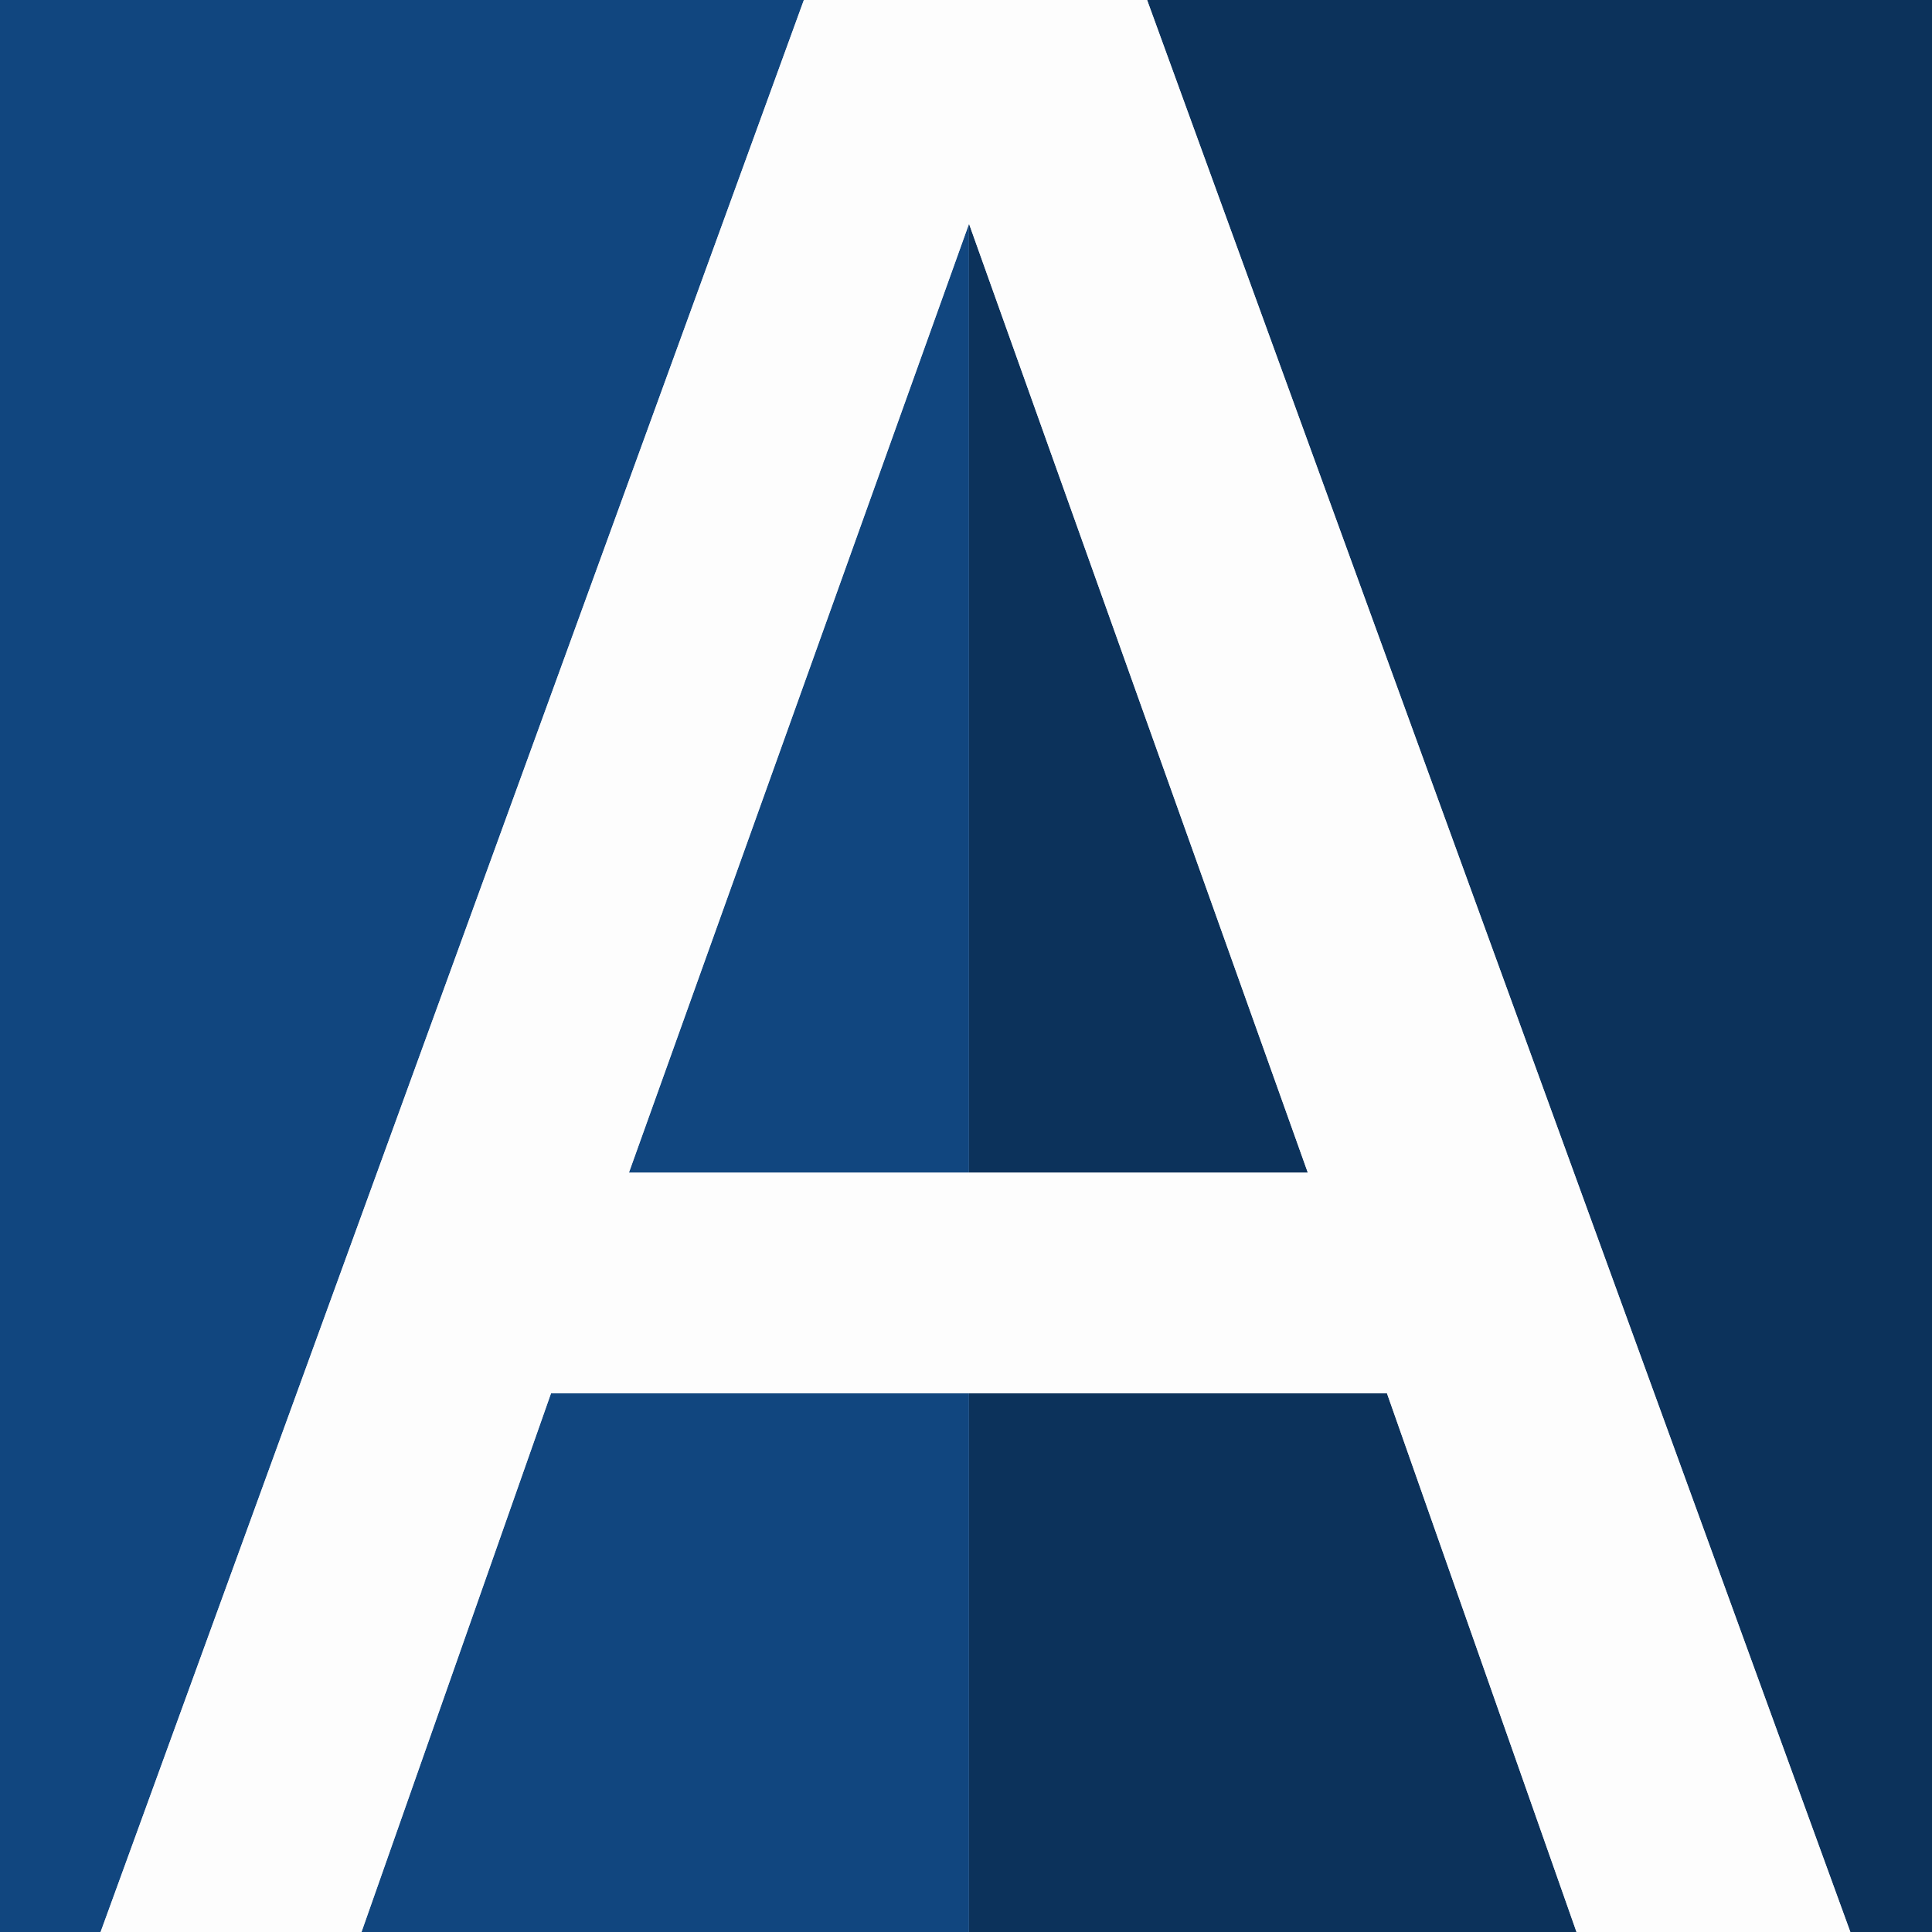
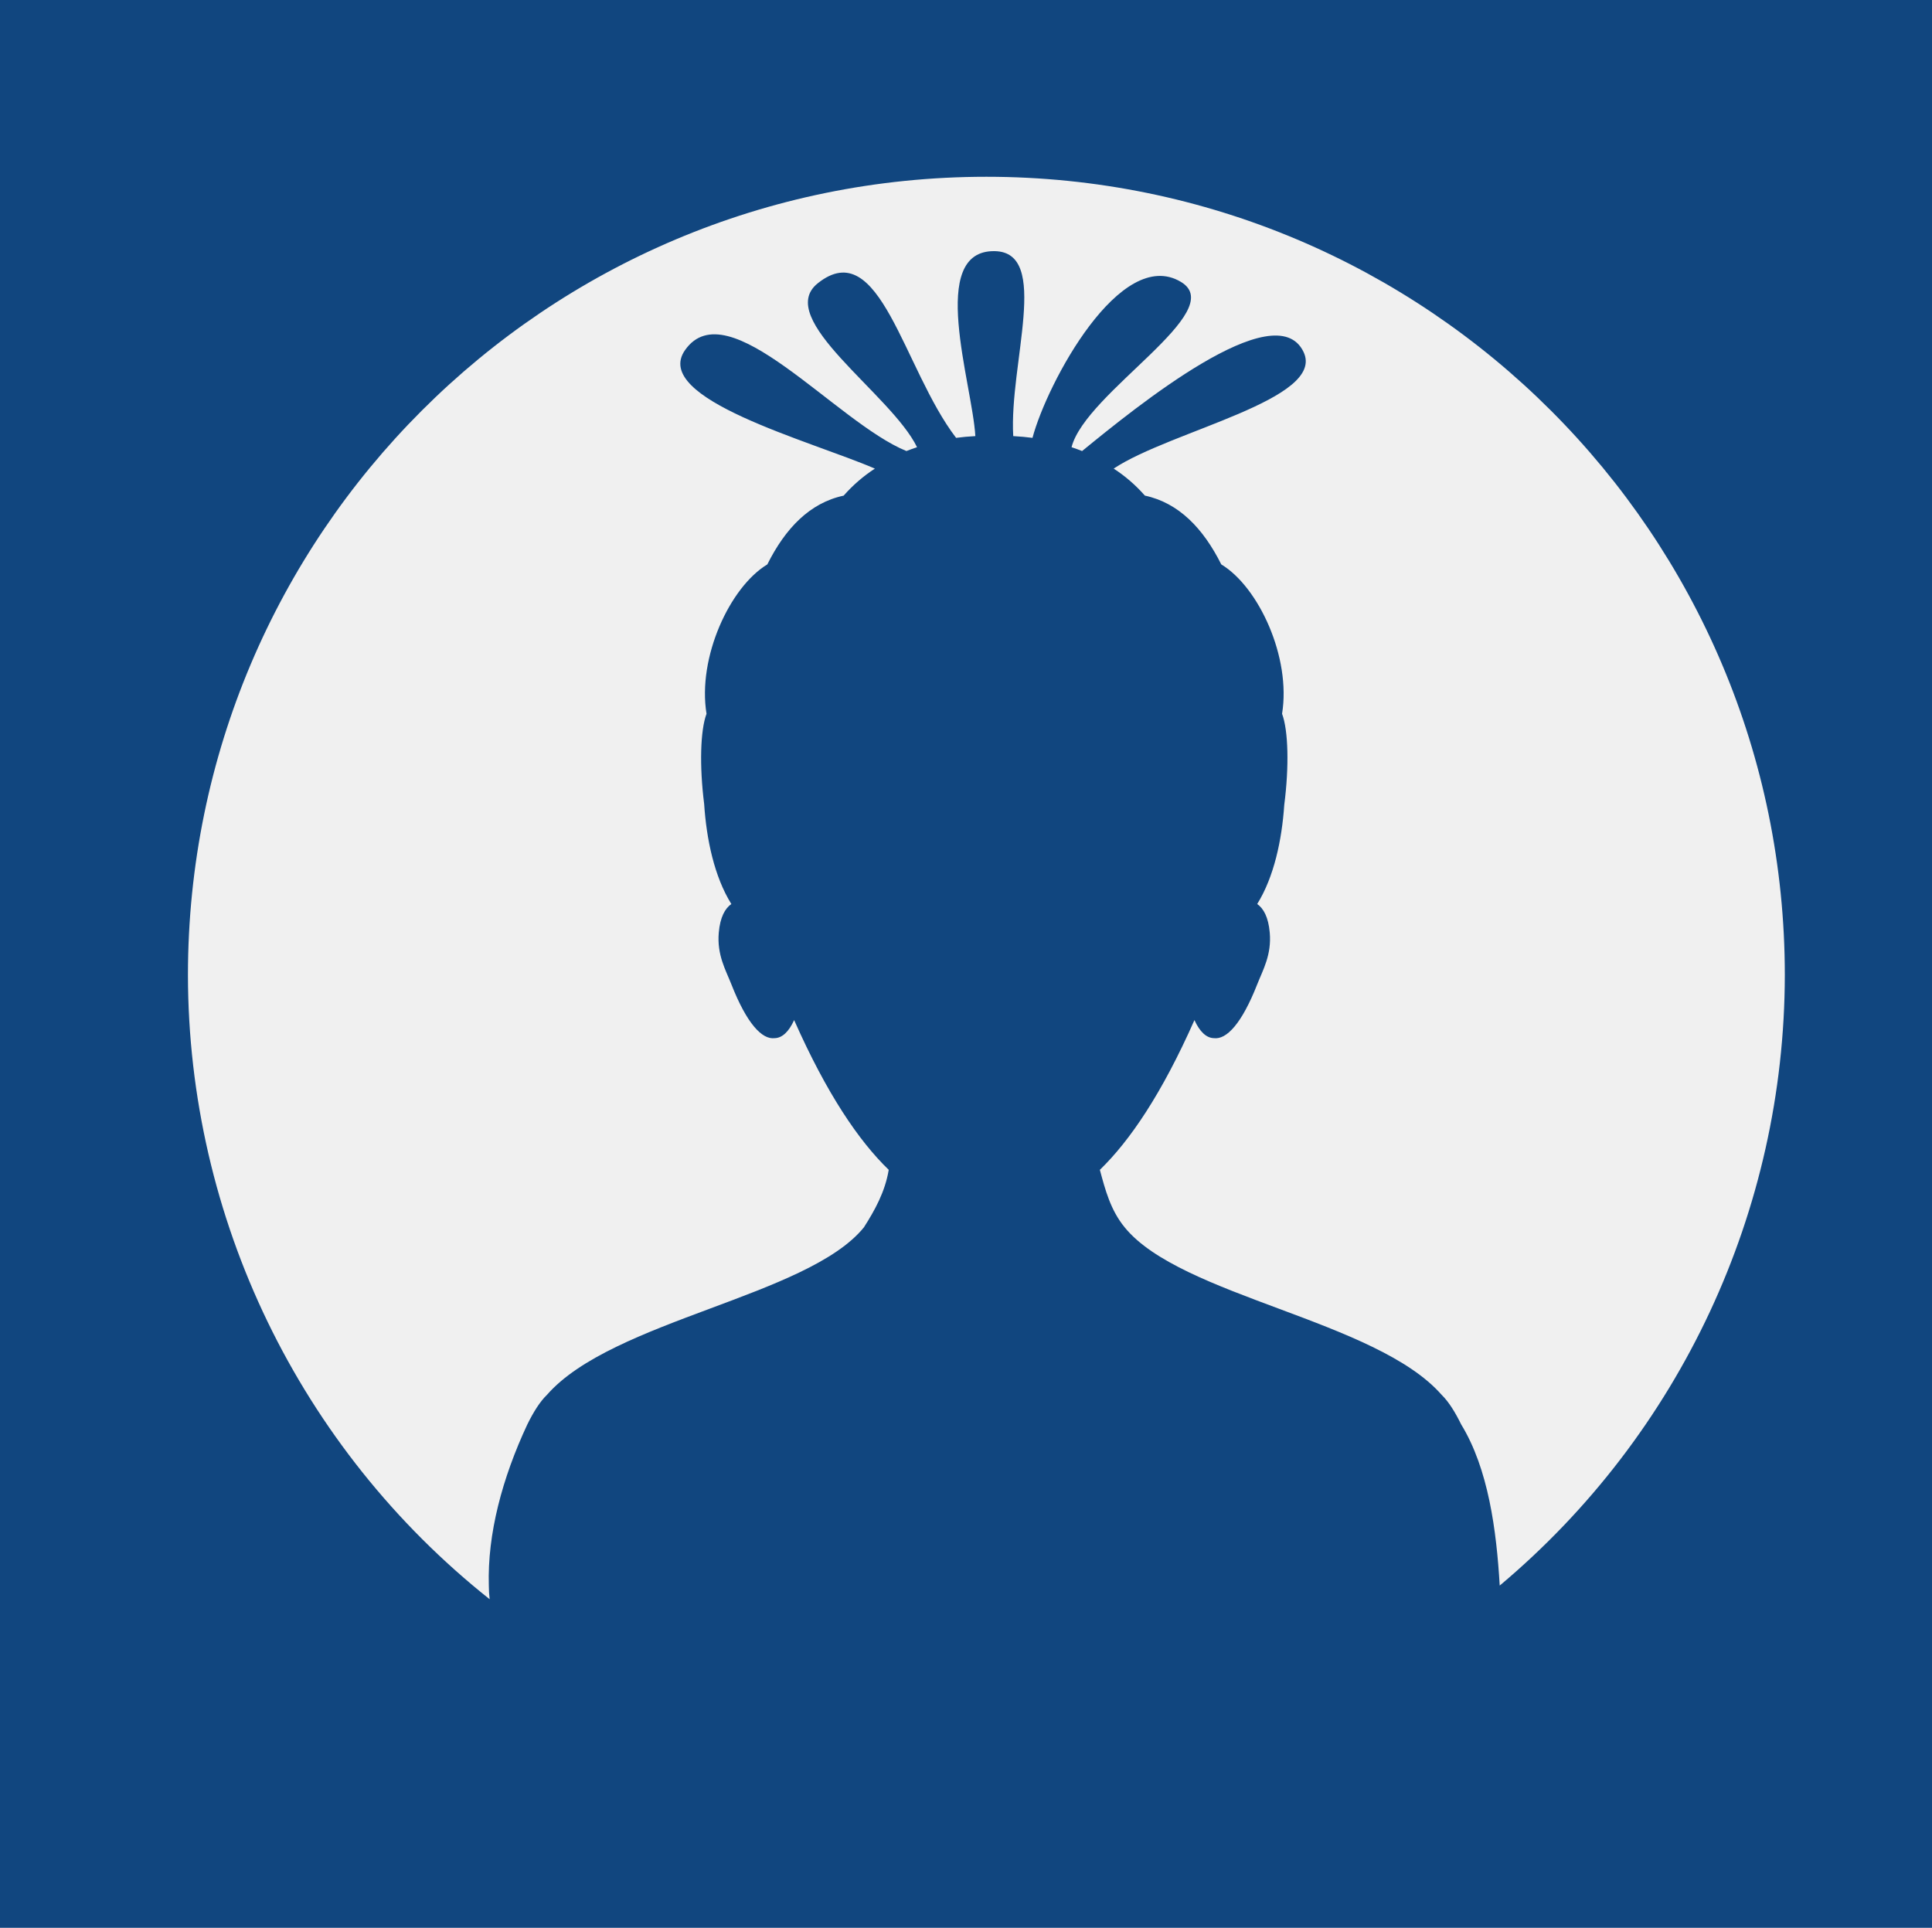
- <svg xmlns="http://www.w3.org/2000/svg" width="25.858mm" height="25.858mm" viewBox="0 0 25.858 25.858" version="1.1" id="svg8">
-   <defs id="defs2" />
-   <g id="layer1" transform="translate(-4.410067,-3.872115)">
-     <path style="opacity:1;fill:#11467f;fill-opacity:1;stroke:none;stroke-width:0.378;stroke-linecap:round;stroke-miterlimit:4;stroke-dasharray:none;stroke-opacity:1" d="M 49.018 11.32 L 31.814 59.32 L 49.018 59.32 L 49.018 11.32 z " id="path836" transform="matrix(0.2645833,0,0,0.2645833,4.410067,3.872115)" />
-     <path style="opacity:1;fill:#0c325b;fill-opacity:1;stroke:none;stroke-width:0.378;stroke-linecap:round;stroke-miterlimit:4;stroke-dasharray:none;stroke-opacity:1" d="M 49.018 11.32 L 49.018 59.32 L 66.156 59.32 L 49.018 11.32 z " id="path831" transform="matrix(0.2645833,0,0,0.2645833,4.410067,3.872115)" />
-     <path style="opacity:1;fill:#11467f;fill-opacity:1;stroke:none;stroke-width:0.378;stroke-linecap:round;stroke-miterlimit:4;stroke-dasharray:none;stroke-opacity:1" d="M 49.018 70.482 L 27.873 70.482 L 18.287 97.732 L 49.018 97.732 L 49.018 70.482 z " id="path841" transform="matrix(0.2645833,0,0,0.2645833,4.410067,3.872115)" />
-     <path style="opacity:1;fill:#0c325b;fill-opacity:1;stroke:none;stroke-width:0.378;stroke-linecap:round;stroke-miterlimit:4;stroke-dasharray:none;stroke-opacity:1" d="M 49.018 70.482 L 49.018 97.732 L 79.748 97.732 L 70.16 70.482 L 49.018 70.482 z " id="path829" transform="matrix(0.2645833,0,0,0.2645833,4.410067,3.872115)" />
-     <path style="opacity:1;fill:#0c325b;fill-opacity:1;stroke:none;stroke-width:0.378;stroke-linecap:round;stroke-miterlimit:4;stroke-dasharray:none;stroke-opacity:1" d="m 74.695,14.635 35.574,97.732 h 4.131 V 14.635 Z" id="path827" transform="scale(0.2645833)" />
-     <path style="opacity:1;fill:#11467f;fill-opacity:1;stroke:none;stroke-width:0.378;stroke-linecap:round;stroke-miterlimit:4;stroke-dasharray:none;stroke-opacity:1" d="M 57.332,14.635 H 16.668 v 97.732 h 5.088 z" id="path825" transform="scale(0.2645833)" />
-     <path style="opacity:1;fill:#ffffff;fill-opacity:0.859;stroke:none;stroke-width:0.378;stroke-linecap:round;stroke-miterlimit:4;stroke-dasharray:none;stroke-opacity:1" d="M 57.332,14.635 21.756,112.367 h 13.199 l 9.586,-27.25 h 42.287 l 9.588,27.25 H 110.27 L 74.695,14.635 Z m 8.354,11.32 17.139,48 H 48.482 Z" id="rect815" transform="scale(0.2645833)" />
-     <g aria-label="A" style="font-style:normal;font-weight:normal;font-size:35.581px;line-height:1.25;font-family:sans-serif;letter-spacing:0px;word-spacing:0px;fill:#ffffff;fill-opacity:1;stroke:none;stroke-width:0.89" id="text819" />
-   </g>
+ <svg xmlns="http://www.w3.org/2000/svg" width="94.369" height="94.17">
+   <path d="M0 0v94.17h94.37V0zm48.18 8.635c21.539 0 39 17.46 39 39a39 39 0 01-13.926 29.818l-.008.008v-.002l.008-.006c-.158-2.699-.554-5.703-1.883-7.873-.292-.594-.607-1.107-.955-1.445-3.193-3.647-12.742-4.805-15.48-8.18-.692-.844-.95-1.832-1.213-2.81 1.47-1.426 3.025-3.715 4.62-7.315.256.566.583.876.954.883.612.075 1.355-.703 2.111-2.627.277-.704.71-1.441.613-2.531-.066-.754-.303-1.178-.613-1.395.821-1.317 1.206-3.125 1.322-4.844.242-1.877.198-3.635-.107-4.449.448-2.748-1.137-6.19-2.97-7.297-.88-1.758-2.075-3.007-3.731-3.36a7.352 7.352 0 00-1.524-1.32c2.786-1.853 10.387-3.379 9.272-5.702-1.371-2.857-8.221 2.726-10.815 4.845-.16-.068-.34-.126-.515-.187.685-2.688 7.732-6.646 5.342-8.076-2.949-1.765-6.539 4.942-7.25 7.619-.298-.04-.612-.068-.94-.086-.207-3.535 1.842-8.992-.91-9.035-3.297-.052-1.09 6.459-.941 9.035-.328.018-.642.045-.94.086-2.584-3.374-3.717-9.963-6.75-7.557-2.182 1.732 3.583 5.414 4.842 8.014-.176.061-.357.119-.518.187-3.453-1.41-8.724-7.902-10.812-4.934-1.676 2.383 6.134 4.435 9.271 5.792a7.373 7.373 0 00-1.525 1.32c-1.656.352-2.85 1.6-3.729 3.36-1.833 1.105-3.419 4.548-2.97 7.296-.303.808-.35 2.547-.115 4.408.112 1.731.5 3.557 1.328 4.885-.31.218-.547.642-.614 1.395-.096 1.09.339 1.827.616 2.53.755 1.925 1.499 2.703 2.11 2.628.372-.007.699-.318.954-.883 1.596 3.6 3.15 5.89 4.621 7.315-.18 1.082-.682 1.977-1.213 2.81-2.738 3.375-12.287 4.533-15.48 8.18-.35.339-.668.854-.961 1.45-1.223 2.616-1.954 5.352-1.879 7.868 0 .227.015.45.041.668A39 39 0 019.18 47.635c0-21.54 17.46-39 39-39z" fill="#11467f" />
</svg>
